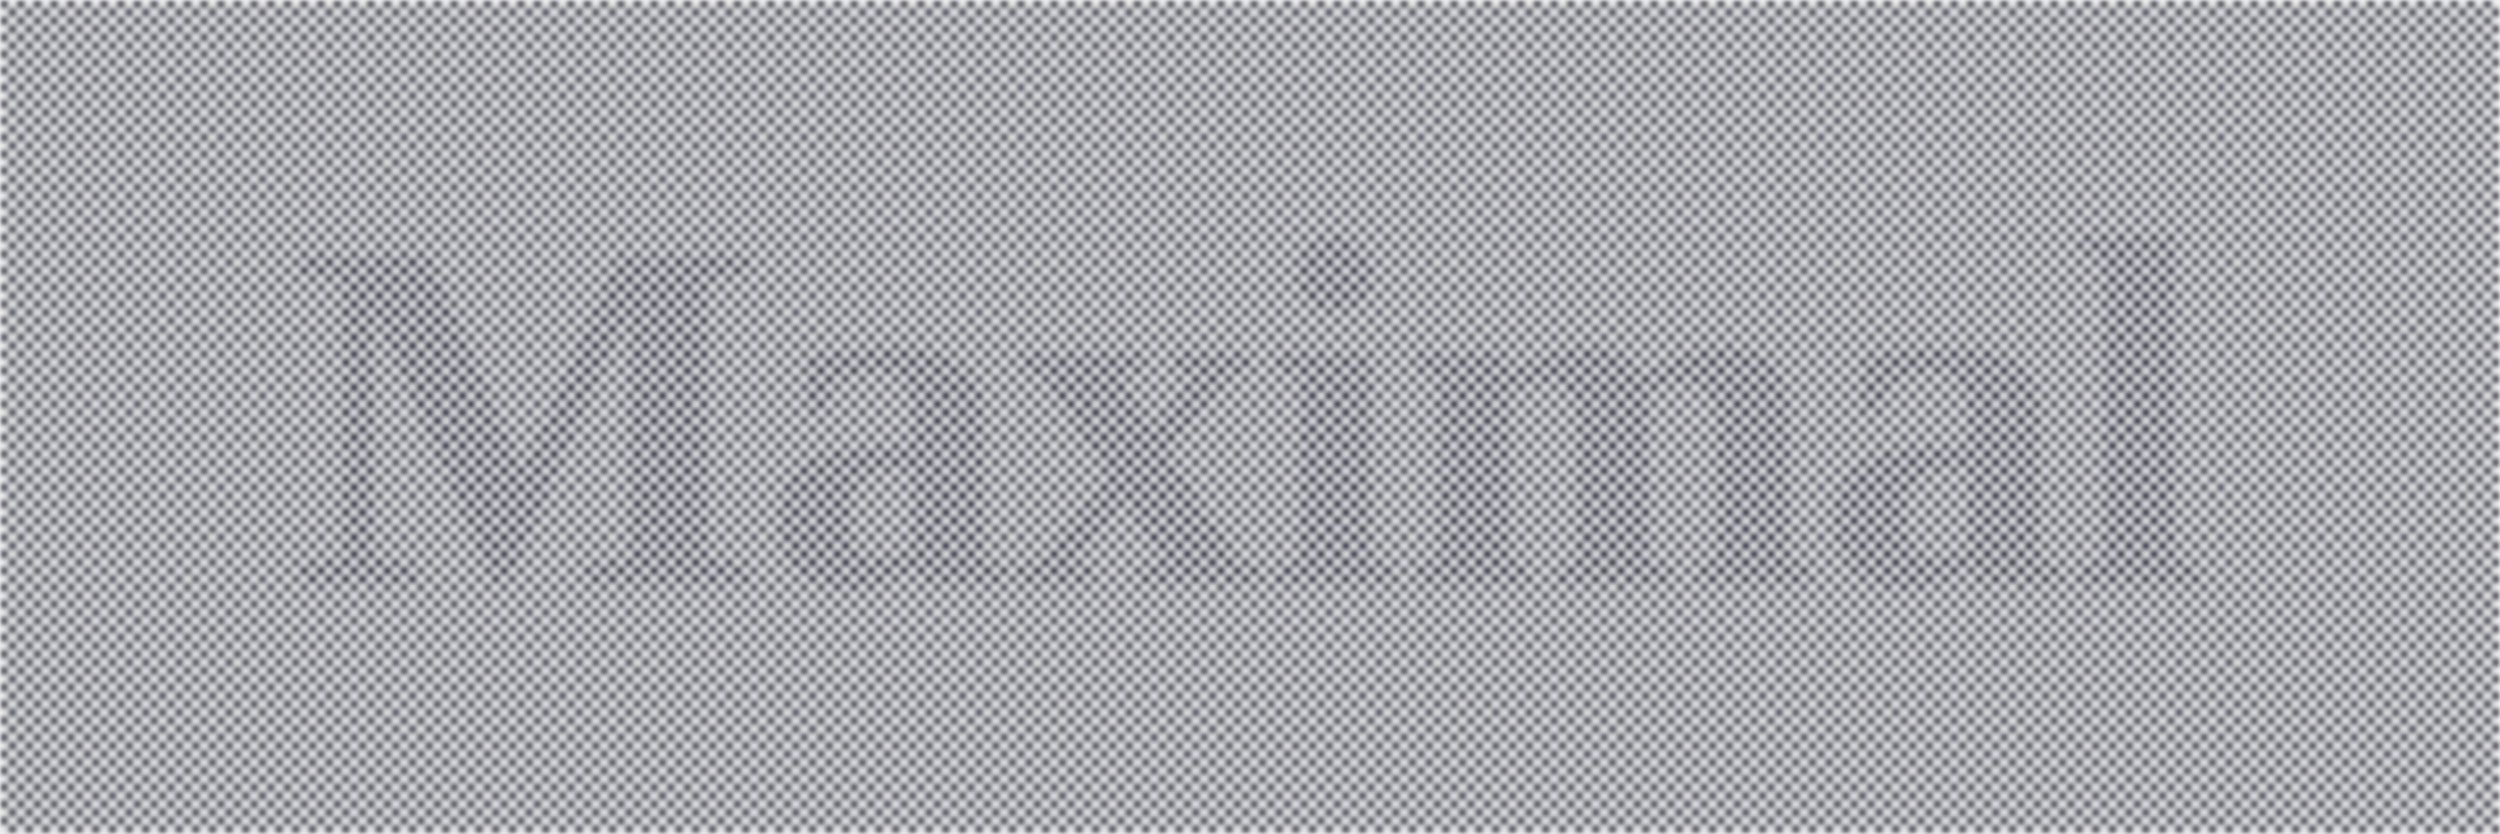
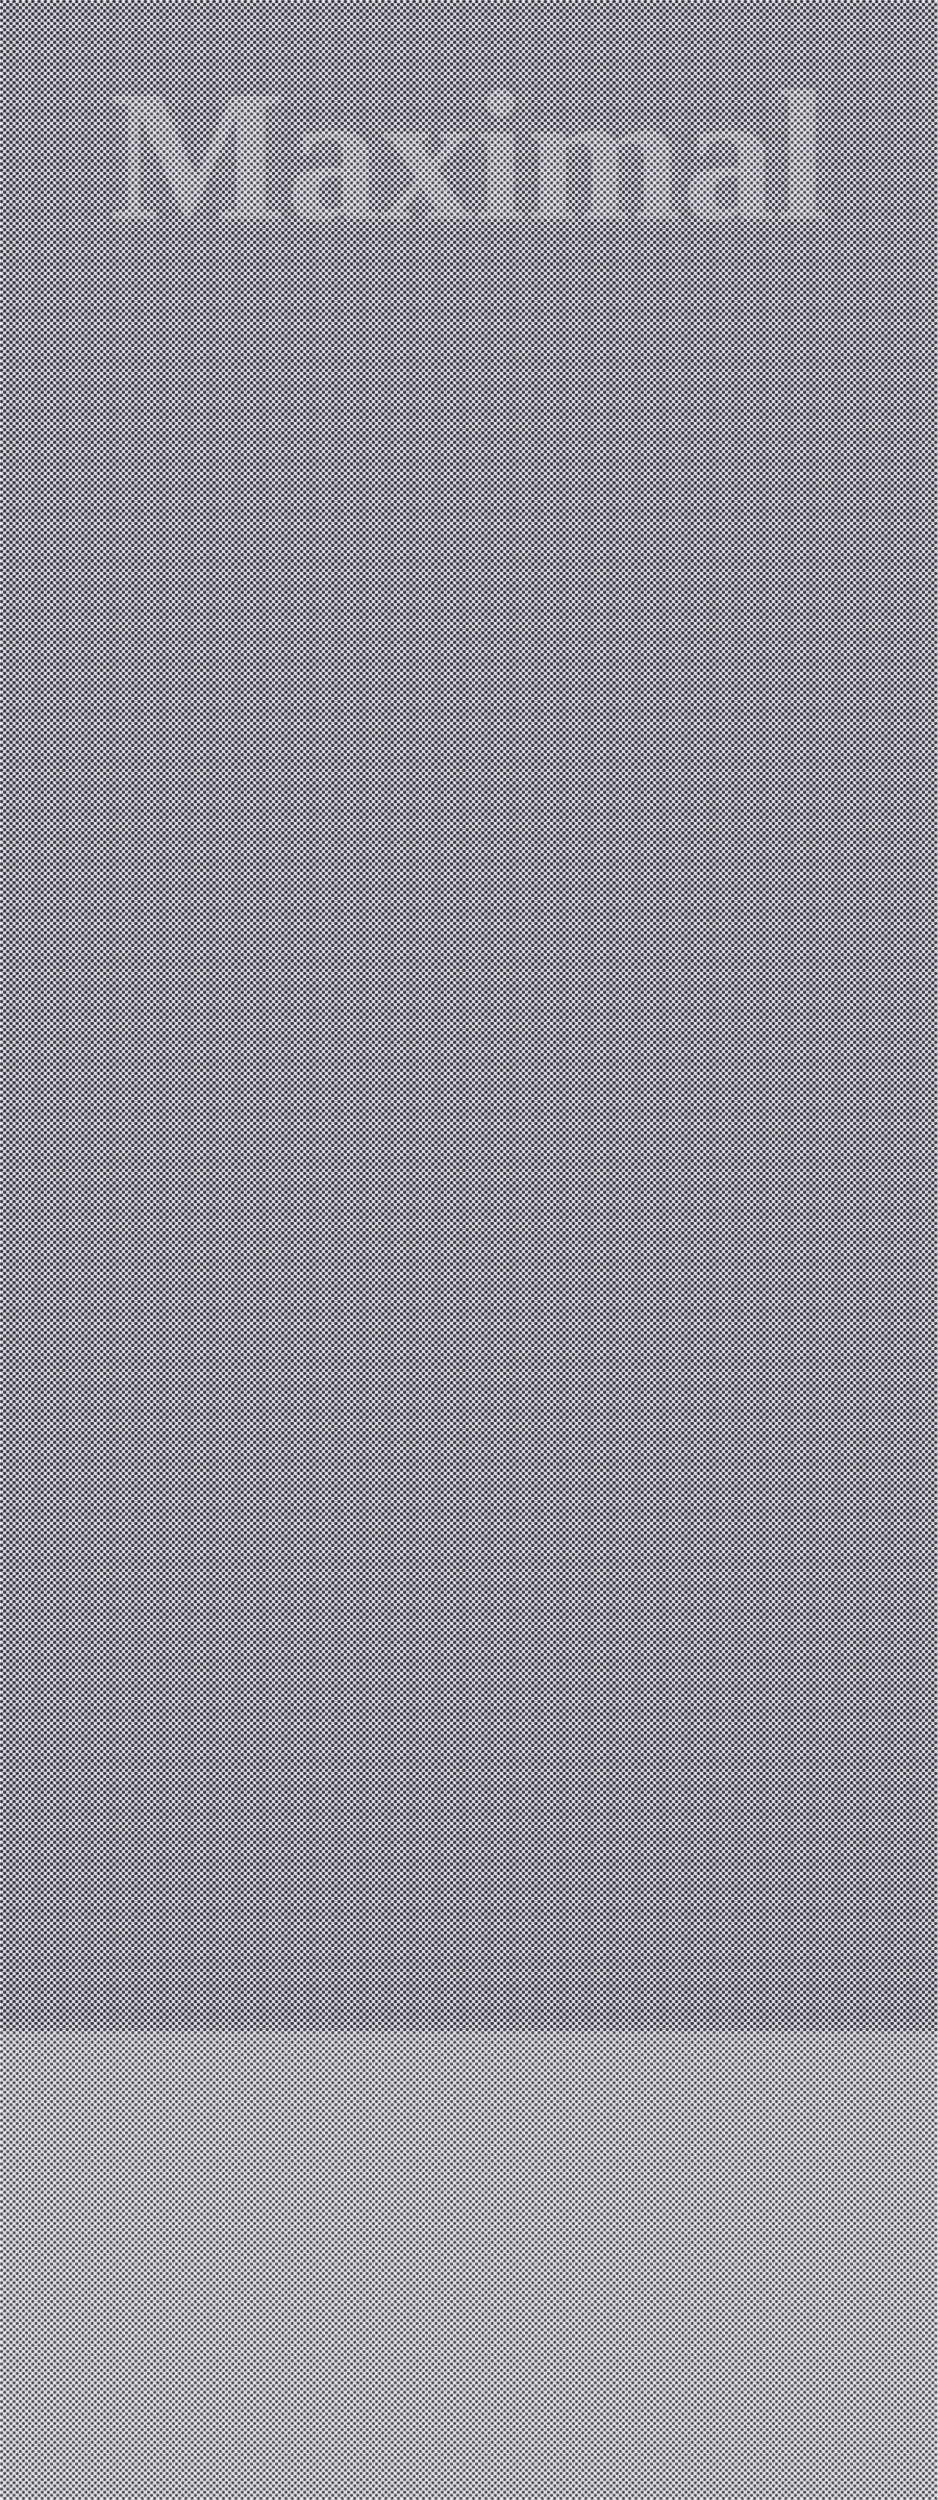
- <svg xmlns="http://www.w3.org/2000/svg" width="600" height="200" viewBox="0 0 600 200" preserveAspectRatio="xMidYMid meet" filter="url(#blur)">
+ <svg xmlns="http://www.w3.org/2000/svg" width="600" height="1600" viewBox="0 0 600 1600" preserveAspectRatio="xMidYMin meet" filter="url(#blur)">
  <style>
    #lines2 {
      animation: morphCircles 100s linear infinite;
      transform-origin: 300px 100px;
    }

    @keyframes morphLines {
      0%   { transform: rotate(-5deg)   translate(0px,   0px);   }
      5%   { transform: rotate(-5deg)   translate(0px,   0px);   }
      50%  { transform: rotate(5deg)  translate(0px,   0px);     }
      95%   { transform: rotate(-5deg)   translate(0px,   0px); }
      100%   { transform: rotate(-5deg)   translate(0px,   0px); }
    }

    @keyframes morphCirclesSpin {
      0%   { transform: rotate(10deg)   translate(0px,   0px);   }
      5%   { transform: rotate(10deg)   translate(0px,   0px);   }
      50%  { transform: rotate(35deg)  translate(0px,   0px);     }
      95%   { transform: rotate(60deg)   translate(0px,   0px); }
      100%   { transform: rotate(60deg)   translate(0px,   0px); }
    }

    @keyframes morphCircles {
      0%   { transform: rotate(4deg)   translate(0px,   0px);   }
      27%   { transform: rotate(2deg)   translate(20px,   40px); }
      50%   { transform: rotate(0.5deg)   translate(40px,   80px); }
      73%   { transform: rotate(2deg)   translate(60px,   120px); }
      100%   { transform: rotate(4deg)   translate(80px,   160px); }
    }
  </style>
  <defs>
    <filter id="blur" x="-50%" y="-50%" width="200%" height="200%">
      <feGaussianBlur in="SourceGraphic" stdDeviation="0.6" />
    </filter>
    <pattern id="lineTile" x="0" y="0" width="5000" height="4" patternUnits="userSpaceOnUse">
      <line x1="-500" y1="2" x2="2000" y2="2" stroke="#e8e0d0" stroke-width="2" stroke-linecap="square" />
    </pattern>
    <pattern id="circTile" x="0" y="0" width="4" height="4" patternUnits="userSpaceOnUse">
      <circle cx="1" cy="1" r="1" fill="#223" />
      <circle cx="3" cy="3" r="1" fill="#223" />
    </pattern>
    <clipPath id="mClip">
      <text x="300" y="140" font-family="Georgia, 'Times New Roman', serif" font-size="120" font-weight="1000" text-anchor="middle" fill="white" stroke="white" stroke-width="15" stroke-linejoin="round">Maximal</text>
    </clipPath>
+     <mask id="mMask">
+       <rect x="0" y="0" width="600" height="1600" fill="white" />
+       <text x="300" y="140" font-family="Georgia, 'Times New Roman', serif" font-size="120" font-weight="1000" text-anchor="middle" fill="black" stroke="black" stroke-width="0" stroke-linejoin="round">Maximal</text>
+     </mask>
  </defs>
-   <rect id="lines1" x="0" y="0" width="600" height="600" fill="url(#circTile)" opacity="0.9" />
-   <g clip-path="url(#mClip)">
-     <rect id="lines2" x="-400" y="-300" width="1400" height="800" fill="url(#circTile)" opacity="0.9" />
+   <rect id="lines1" x="0" y="0" width="600" height="1600" fill="url(#circTile)" opacity="0.9" />
+   <g mask="url(#mMask)">
+     <rect id="lines2" x="-400" y="-300" width="1600" height="1600" fill="url(#circTile)" opacity="0.9" />
  </g>
</svg>
